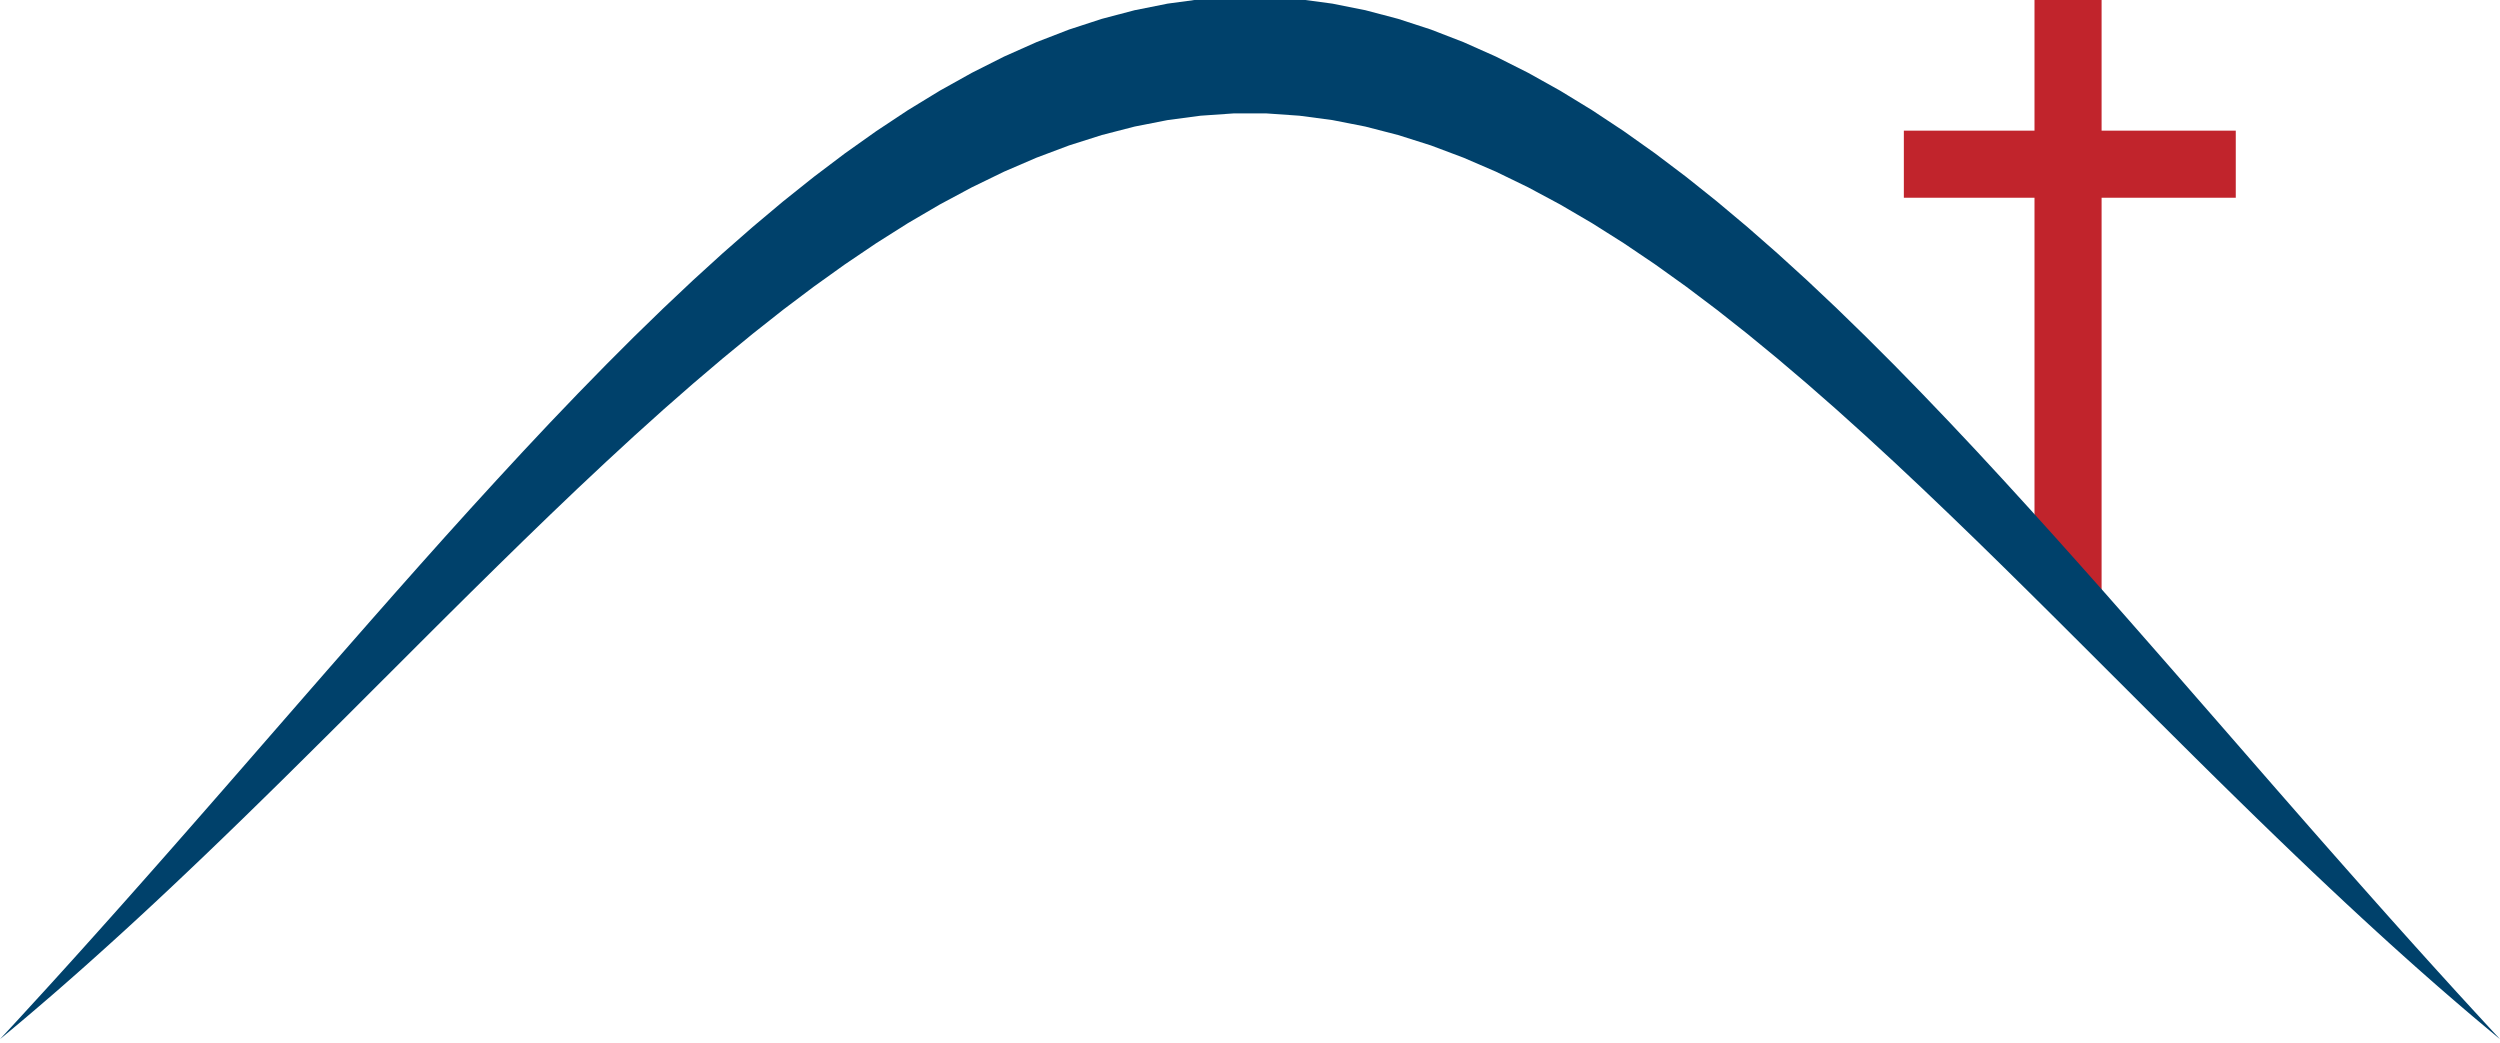
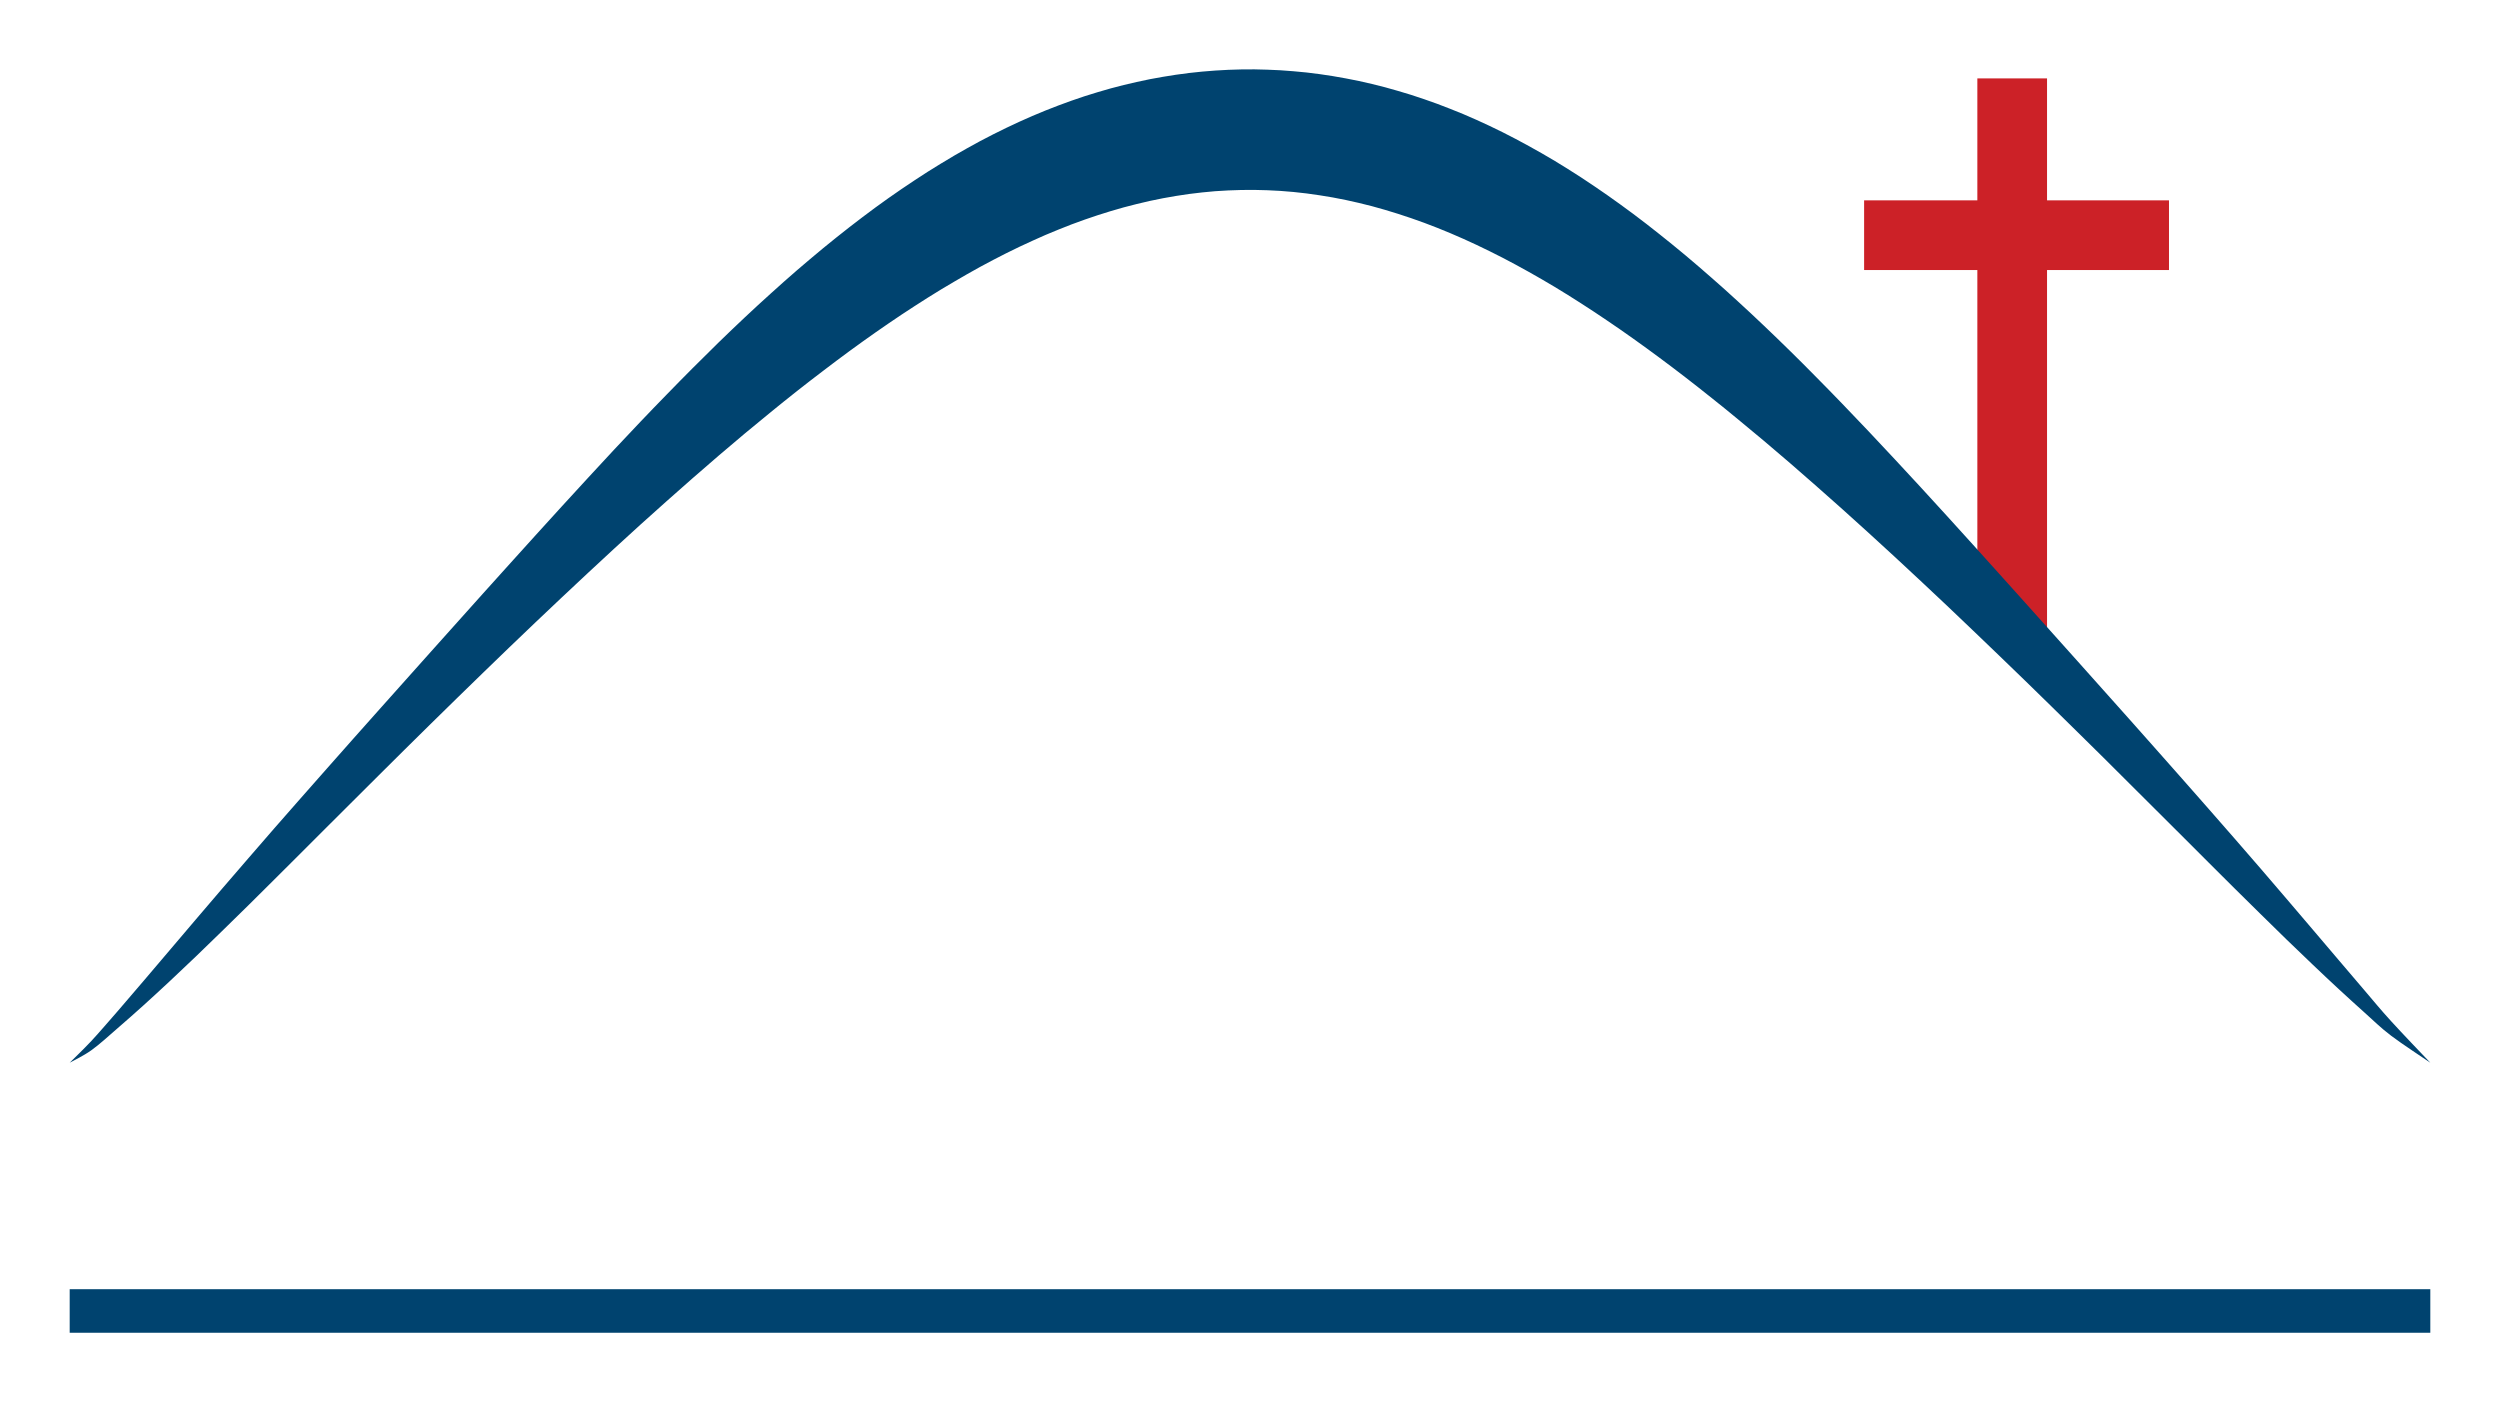
- <svg xmlns="http://www.w3.org/2000/svg" viewBox="165.83 286.00 708.00 295.28">
-   <path fill="#C1242C" d="M742,286H761V323H799V342H761V453.4H742V342H705V323H742Z" />
-   <path fill="#00416B" d="M165.83,580.28 L165.95,580.15 L166.32,579.75 L166.94,579.09 L167.80,578.16 L168.91,576.96 L170.26,575.50 L171.86,573.76 L173.69,571.76 L175.77,569.49 L178.09,566.96 L180.65,564.15 L183.44,561.07 L186.47,557.72 L189.73,554.10 L193.22,550.21 L196.94,546.05 L200.89,541.62 L205.05,536.93 L209.44,531.97 L214.04,526.75 L218.85,521.27 L223.88,515.53 L229.11,509.55 L234.54,503.32 L240.17,496.85 L246.00,490.16 L252.01,483.26 L258.22,476.14 L264.61,468.84 L271.17,461.36 L277.91,453.71 L284.81,445.93 L291.88,438.02 L299.11,430.01 L306.50,421.92 L314.03,413.77 L321.70,405.60 L329.51,397.44 L337.46,389.30 L345.53,381.23 L353.73,373.26 L362.04,365.42 L370.46,357.75 L378.98,350.28 L387.60,343.04 L396.32,336.08 L405.12,329.43 L414.00,323.13 L422.95,317.20 L431.97,311.69 L441.06,306.62 L450.19,302.02 L459.38,297.93 L468.61,294.36 L477.87,291.34 L487.17,288.89 L496.48,287.03 L505.81,285.77 L515.16,285.13 L524.50,285.13 L533.84,285.77 L543.18,287.03 L552.49,288.89 L561.78,291.34 L571.05,294.36 L580.28,297.93 L589.46,302.02 L598.60,306.62 L607.68,311.69 L616.70,317.20 L625.66,323.13 L634.54,329.43 L643.34,336.08 L652.05,343.04 L660.68,350.28 L669.20,357.75 L677.62,365.42 L685.93,373.26 L694.12,381.23 L702.20,389.30 L710.14,397.44 L717.95,405.60 L725.63,413.77 L733.16,421.92 L740.54,430.01 L747.77,438.02 L754.84,445.93 L761.75,453.71 L768.49,461.36 L775.05,468.84 L781.44,476.14 L787.64,483.26 L793.66,490.16 L799.49,496.85 L805.12,503.32 L810.55,509.55 L815.78,515.53 L820.80,521.27 L825.62,526.75 L830.22,531.97 L834.61,536.93 L838.77,541.62 L842.71,546.05 L846.43,550.21 L849.92,554.10 L853.18,557.72 L856.21,561.07 L859.01,564.15 L861.56,566.96 L863.88,569.49 L865.96,571.76 L867.80,573.76 L869.40,575.50 L870.75,576.96 L871.86,578.16 L872.72,579.09 L873.33,579.75 L873.70,580.15 L873.83,580.28 L873.70,580.18 L873.33,579.88 L872.72,579.37 L871.86,578.65 L870.75,577.73 L869.40,576.60 L867.80,575.26 L865.96,573.71 L863.88,571.94 L861.56,569.95 L859.01,567.75 L856.21,565.32 L853.18,562.66 L849.92,559.78 L846.43,556.66 L842.71,553.31 L838.77,549.72 L834.61,545.90 L830.22,541.83 L825.62,537.52 L820.80,532.97 L815.78,528.18 L810.55,523.15 L805.12,517.89 L799.49,512.39 L793.66,506.67 L787.64,500.72 L781.44,494.56 L775.05,488.20 L768.49,481.64 L761.75,474.91 L754.84,468.01 L747.77,460.96 L740.54,453.79 L733.16,446.51 L725.63,439.14 L717.95,431.72 L710.14,424.26 L702.20,416.80 L694.12,409.36 L685.93,401.98 L677.62,394.70 L669.20,387.54 L660.68,380.54 L652.05,373.73 L643.34,367.16 L634.54,360.86 L625.66,354.86 L616.70,349.20 L607.68,343.92 L598.60,339.05 L589.46,334.61 L580.28,330.65 L571.05,327.18 L561.78,324.24 L552.49,321.84 L543.18,320.01 L533.84,318.77 L524.50,318.12 L515.16,318.12 L505.81,318.77 L496.48,320.01 L487.17,321.84 L477.87,324.24 L468.61,327.18 L459.38,330.65 L450.19,334.61 L441.06,339.05 L431.97,343.92 L422.95,349.20 L414.00,354.86 L405.12,360.86 L396.32,367.16 L387.60,373.73 L378.98,380.54 L370.46,387.54 L362.04,394.70 L353.73,401.98 L345.53,409.36 L337.46,416.80 L329.51,424.26 L321.70,431.72 L314.03,439.14 L306.50,446.51 L299.11,453.79 L291.88,460.96 L284.81,468.01 L277.91,474.91 L271.17,481.64 L264.61,488.20 L258.22,494.56 L252.01,500.72 L246.00,506.67 L240.17,512.39 L234.54,517.89 L229.11,523.15 L223.88,528.18 L218.85,532.97 L214.04,537.52 L209.44,541.83 L205.05,545.90 L200.89,549.72 L196.94,553.31 L193.22,556.66 L189.73,559.78 L186.47,562.66 L183.44,565.32 L180.65,567.75 L178.09,569.95 L175.77,571.94 L173.69,573.71 L171.86,575.26 L170.26,576.60 L168.91,577.73 L167.80,578.65 L166.94,579.37 L166.32,579.88 L165.95,580.18Z" />
+ <svg xmlns="http://www.w3.org/2000/svg" viewBox="-8 -8 287 161">
+   <g>
+     <path fill="#CC2127" d="M219 1h8v14h14v8h-14v41h-8v-41h-13v-8h13z" />
+     <path fill="#00436F" d="M0 114C0.42 113.58 1.58 112.47 2.5 111.49C3.42 110.5 4.5 109.23 5.5 108.09C6.5 106.94 7.5 105.76 8.5 104.59C9.5 103.42 10.5 102.24 11.5 101.06C12.5 99.89 13.5 98.71 14.5 97.53C15.5 96.36 16.5 95.19 17.5 94.02C18.5 92.85 19.5 91.69 20.5 90.54C21.5 89.38 22.5 88.23 23.5 87.08C24.5 85.94 25.5 84.8 26.5 83.66C27.5 82.52 28.5 81.39 29.5 80.26C30.5 79.13 31.5 78 32.5 76.87C33.5 75.75 34.5 74.62 35.5 73.5C36.5 72.38 37.5 71.26 38.5 70.14C39.5 69.02 40.5 67.9 41.5 66.78C42.5 65.66 43.5 64.55 44.5 63.43C45.5 62.31 46.5 61.2 47.5 60.08C48.5 58.97 49.5 57.86 50.5 56.75C51.5 55.64 52.5 54.53 53.5 53.43C54.5 52.32 55.5 51.22 56.5 50.13C57.5 49.03 58.5 47.94 59.5 46.86C60.5 45.77 61.5 44.69 62.5 43.62C63.5 42.56 64.5 41.49 65.5 40.44C66.5 39.39 67.5 38.35 68.5 37.33C69.5 36.3 70.5 35.28 71.5 34.28C72.5 33.28 73.5 32.29 74.5 31.31C75.5 30.34 76.5 29.38 77.5 28.44C78.5 27.5 79.5 26.58 80.5 25.68C81.5 24.77 82.5 23.89 83.5 23.02C84.5 22.16 85.5 21.32 86.5 20.49C87.5 19.67 88.5 18.87 89.5 18.09C90.5 17.31 91.5 16.56 92.5 15.82C93.5 15.09 94.5 14.38 95.5 13.7C96.5 13.02 97.5 12.36 98.5 11.72C99.5 11.09 100.5 10.48 101.5 9.89C102.5 9.31 103.5 8.75 104.5 8.21C105.5 7.68 106.5 7.17 107.5 6.69C108.5 6.21 109.5 5.75 110.5 5.32C111.5 4.89 112.5 4.49 113.5 4.11C114.5 3.73 115.5 3.38 116.5 3.05C117.5 2.73 118.5 2.43 119.5 2.15C120.5 1.88 121.5 1.63 122.5 1.41C123.5 1.18 124.5 0.99 125.5 0.82C126.5 0.65 127.5 0.5 128.5 0.38C129.5 0.26 130.5 0.17 131.5 0.1C132.5 0.03 133.5 -0.01 134.5 -0.03C135.5 -0.05 136.5 -0.04 137.5 0C138.5 0.03 139.5 0.09 140.5 0.18C141.5 0.26 142.5 0.37 143.5 0.51C144.5 0.65 145.5 0.81 146.5 1C147.5 1.18 148.5 1.4 149.5 1.64C150.5 1.88 151.5 2.14 152.5 2.44C153.5 2.73 154.5 3.04 155.5 3.39C156.5 3.73 157.5 4.1 158.5 4.5C159.5 4.89 160.5 5.31 161.5 5.76C162.5 6.21 163.5 6.68 164.5 7.18C165.5 7.68 166.5 8.21 167.5 8.76C168.5 9.31 169.5 9.88 170.5 10.48C171.5 11.09 172.5 11.71 173.5 12.36C174.5 13.02 175.5 13.69 176.5 14.39C177.5 15.09 178.5 15.82 179.5 16.56C180.5 17.31 181.5 18.08 182.5 18.88C183.5 19.67 184.5 20.49 185.5 21.32C186.5 22.16 187.5 23.02 188.5 23.9C189.5 24.77 190.5 25.67 191.5 26.59C192.5 27.5 193.5 28.44 194.5 29.39C195.5 30.34 196.5 31.31 197.5 32.29C198.5 33.27 199.5 34.27 200.5 35.29C201.5 36.3 202.5 37.32 203.5 38.36C204.5 39.39 205.5 40.44 206.5 41.5C207.5 42.55 208.5 43.62 209.5 44.7C210.5 45.77 211.5 46.85 212.5 47.94C213.5 49.03 214.5 50.12 215.5 51.22C216.5 52.32 217.5 53.43 218.5 54.53C219.5 55.64 220.5 56.75 221.5 57.86C222.5 58.97 223.5 60.08 224.5 61.2C225.5 62.31 226.5 63.43 227.5 64.55C228.5 65.66 229.5 66.78 230.5 67.9C231.5 69.02 232.5 70.14 233.5 71.26C234.5 72.38 235.5 73.5 236.5 74.62C237.5 75.75 238.5 76.87 239.5 78C240.5 79.13 241.5 80.26 242.5 81.39C243.5 82.52 244.5 83.66 245.5 84.8C246.5 85.94 247.5 87.08 248.5 88.23C249.5 89.38 250.5 90.53 251.5 91.69C252.5 92.85 253.5 94.02 254.5 95.19C255.5 96.36 256.5 97.53 257.5 98.71C258.5 99.88 259.5 101.07 260.5 102.24C261.5 103.42 262.5 104.6 263.5 105.76C264.5 106.93 265.25 107.86 266.5 109.23C267.75 110.61 270.25 113.21 271 114L271 114C270.25 113.48 267.75 111.85 266.5 110.9C265.25 109.95 264.5 109.18 263.5 108.29C262.5 107.4 261.5 106.48 260.5 105.56C259.5 104.64 258.5 103.69 257.5 102.74C256.5 101.79 255.5 100.83 254.5 99.86C253.5 98.89 252.5 97.9 251.5 96.92C250.5 95.94 249.5 94.95 248.5 93.96C247.5 92.96 246.5 91.97 245.5 90.97C244.5 89.97 243.5 88.97 242.5 87.97C241.5 86.97 240.5 85.97 239.5 84.98C238.5 83.98 237.5 82.98 236.5 81.99C235.5 80.99 234.5 80 233.5 79C232.5 78.01 231.5 77.02 230.5 76.04C229.5 75.05 228.5 74.07 227.5 73.09C226.5 72.11 225.5 71.13 224.5 70.16C223.5 69.19 222.5 68.22 221.5 67.26C220.5 66.29 219.5 65.33 218.5 64.38C217.5 63.42 216.5 62.47 215.5 61.52C214.5 60.58 213.5 59.64 212.5 58.7C211.5 57.77 210.5 56.84 209.5 55.91C208.5 54.99 207.5 54.07 206.5 53.16C205.5 52.25 204.5 51.35 203.5 50.45C202.5 49.56 201.5 48.67 200.5 47.79C199.5 46.91 198.5 46.03 197.5 45.17C196.5 44.31 195.5 43.46 194.5 42.61C193.5 41.77 192.5 40.94 191.5 40.12C190.5 39.29 189.5 38.48 188.5 37.69C187.5 36.89 186.5 36.1 185.5 35.33C184.5 34.56 183.5 33.8 182.5 33.06C181.5 32.32 180.5 31.59 179.5 30.88C178.5 30.17 177.5 29.47 176.5 28.8C175.5 28.12 174.5 27.46 173.5 26.82C172.5 26.18 171.5 25.55 170.5 24.95C169.5 24.35 168.5 23.77 167.5 23.21C166.5 22.65 165.5 22.11 164.5 21.59C163.5 21.08 162.5 20.58 161.5 20.11C160.5 19.64 159.5 19.19 158.5 18.77C157.5 18.35 156.5 17.95 155.5 17.58C154.5 17.21 153.5 16.87 152.5 16.55C151.5 16.23 150.5 15.94 149.5 15.67C148.5 15.41 147.5 15.17 146.5 14.96C145.5 14.75 144.5 14.57 143.5 14.42C142.5 14.26 141.5 14.14 140.5 14.04C139.5 13.94 138.5 13.88 137.5 13.84C136.5 13.8 135.5 13.79 134.5 13.81C133.5 13.83 132.5 13.88 131.5 13.95C130.5 14.03 129.5 14.14 128.5 14.27C127.5 14.41 126.5 14.57 125.5 14.76C124.5 14.95 123.5 15.17 122.5 15.42C121.5 15.66 120.5 15.94 119.5 16.24C118.5 16.54 117.5 16.87 116.5 17.22C115.5 17.57 114.5 17.95 113.5 18.36C112.5 18.76 111.5 19.19 110.5 19.65C109.5 20.1 108.5 20.58 107.5 21.08C106.5 21.58 105.5 22.11 104.5 22.65C103.5 23.2 102.5 23.77 101.5 24.36C100.5 24.94 99.5 25.55 98.5 26.18C97.5 26.81 96.5 27.46 95.5 28.12C94.5 28.79 93.5 29.47 92.5 30.17C91.5 30.87 90.5 31.59 89.5 32.32C88.5 33.06 87.5 33.8 86.5 34.57C85.5 35.33 84.5 36.1 83.5 36.89C82.5 37.68 81.5 38.48 80.5 39.3C79.5 40.11 78.5 40.94 77.5 41.77C76.5 42.61 75.5 43.46 74.5 44.31C73.5 45.17 72.5 46.04 71.5 46.91C70.5 47.78 69.5 48.67 68.5 49.56C67.5 50.45 66.5 51.35 65.5 52.25C64.5 53.16 63.5 54.07 62.5 54.99C61.5 55.91 60.5 56.84 59.5 57.77C58.5 58.7 57.5 59.64 56.5 60.58C55.5 61.52 54.5 62.47 53.5 63.42C52.5 64.37 51.5 65.33 50.5 66.29C49.5 67.25 48.5 68.22 47.5 69.19C46.5 70.16 45.5 71.13 44.5 72.11C43.5 73.09 42.5 74.07 41.5 75.05C40.5 76.04 39.5 77.02 38.5 78.01C37.5 79 36.5 80 35.5 80.99C34.5 81.98 33.5 82.98 32.5 83.98C31.5 84.98 30.5 85.98 29.5 86.97C28.5 87.97 27.5 88.97 26.5 89.97C25.5 90.97 24.5 91.97 23.5 92.96C22.5 93.96 21.5 94.95 20.5 95.94C19.5 96.92 18.5 97.91 17.5 98.88C16.5 99.86 15.5 100.83 14.5 101.79C13.5 102.74 12.5 103.69 11.5 104.63C10.5 105.56 9.5 106.49 8.5 107.39C7.5 108.29 6.5 109.18 5.5 110.04C4.5 110.91 3.42 111.9 2.5 112.56C1.58 113.22 0.42 113.76 0 114Z" />
+     <rect fill="#00436F" x="0" y="140" width="271" height="5" />
+   </g>
</svg>
